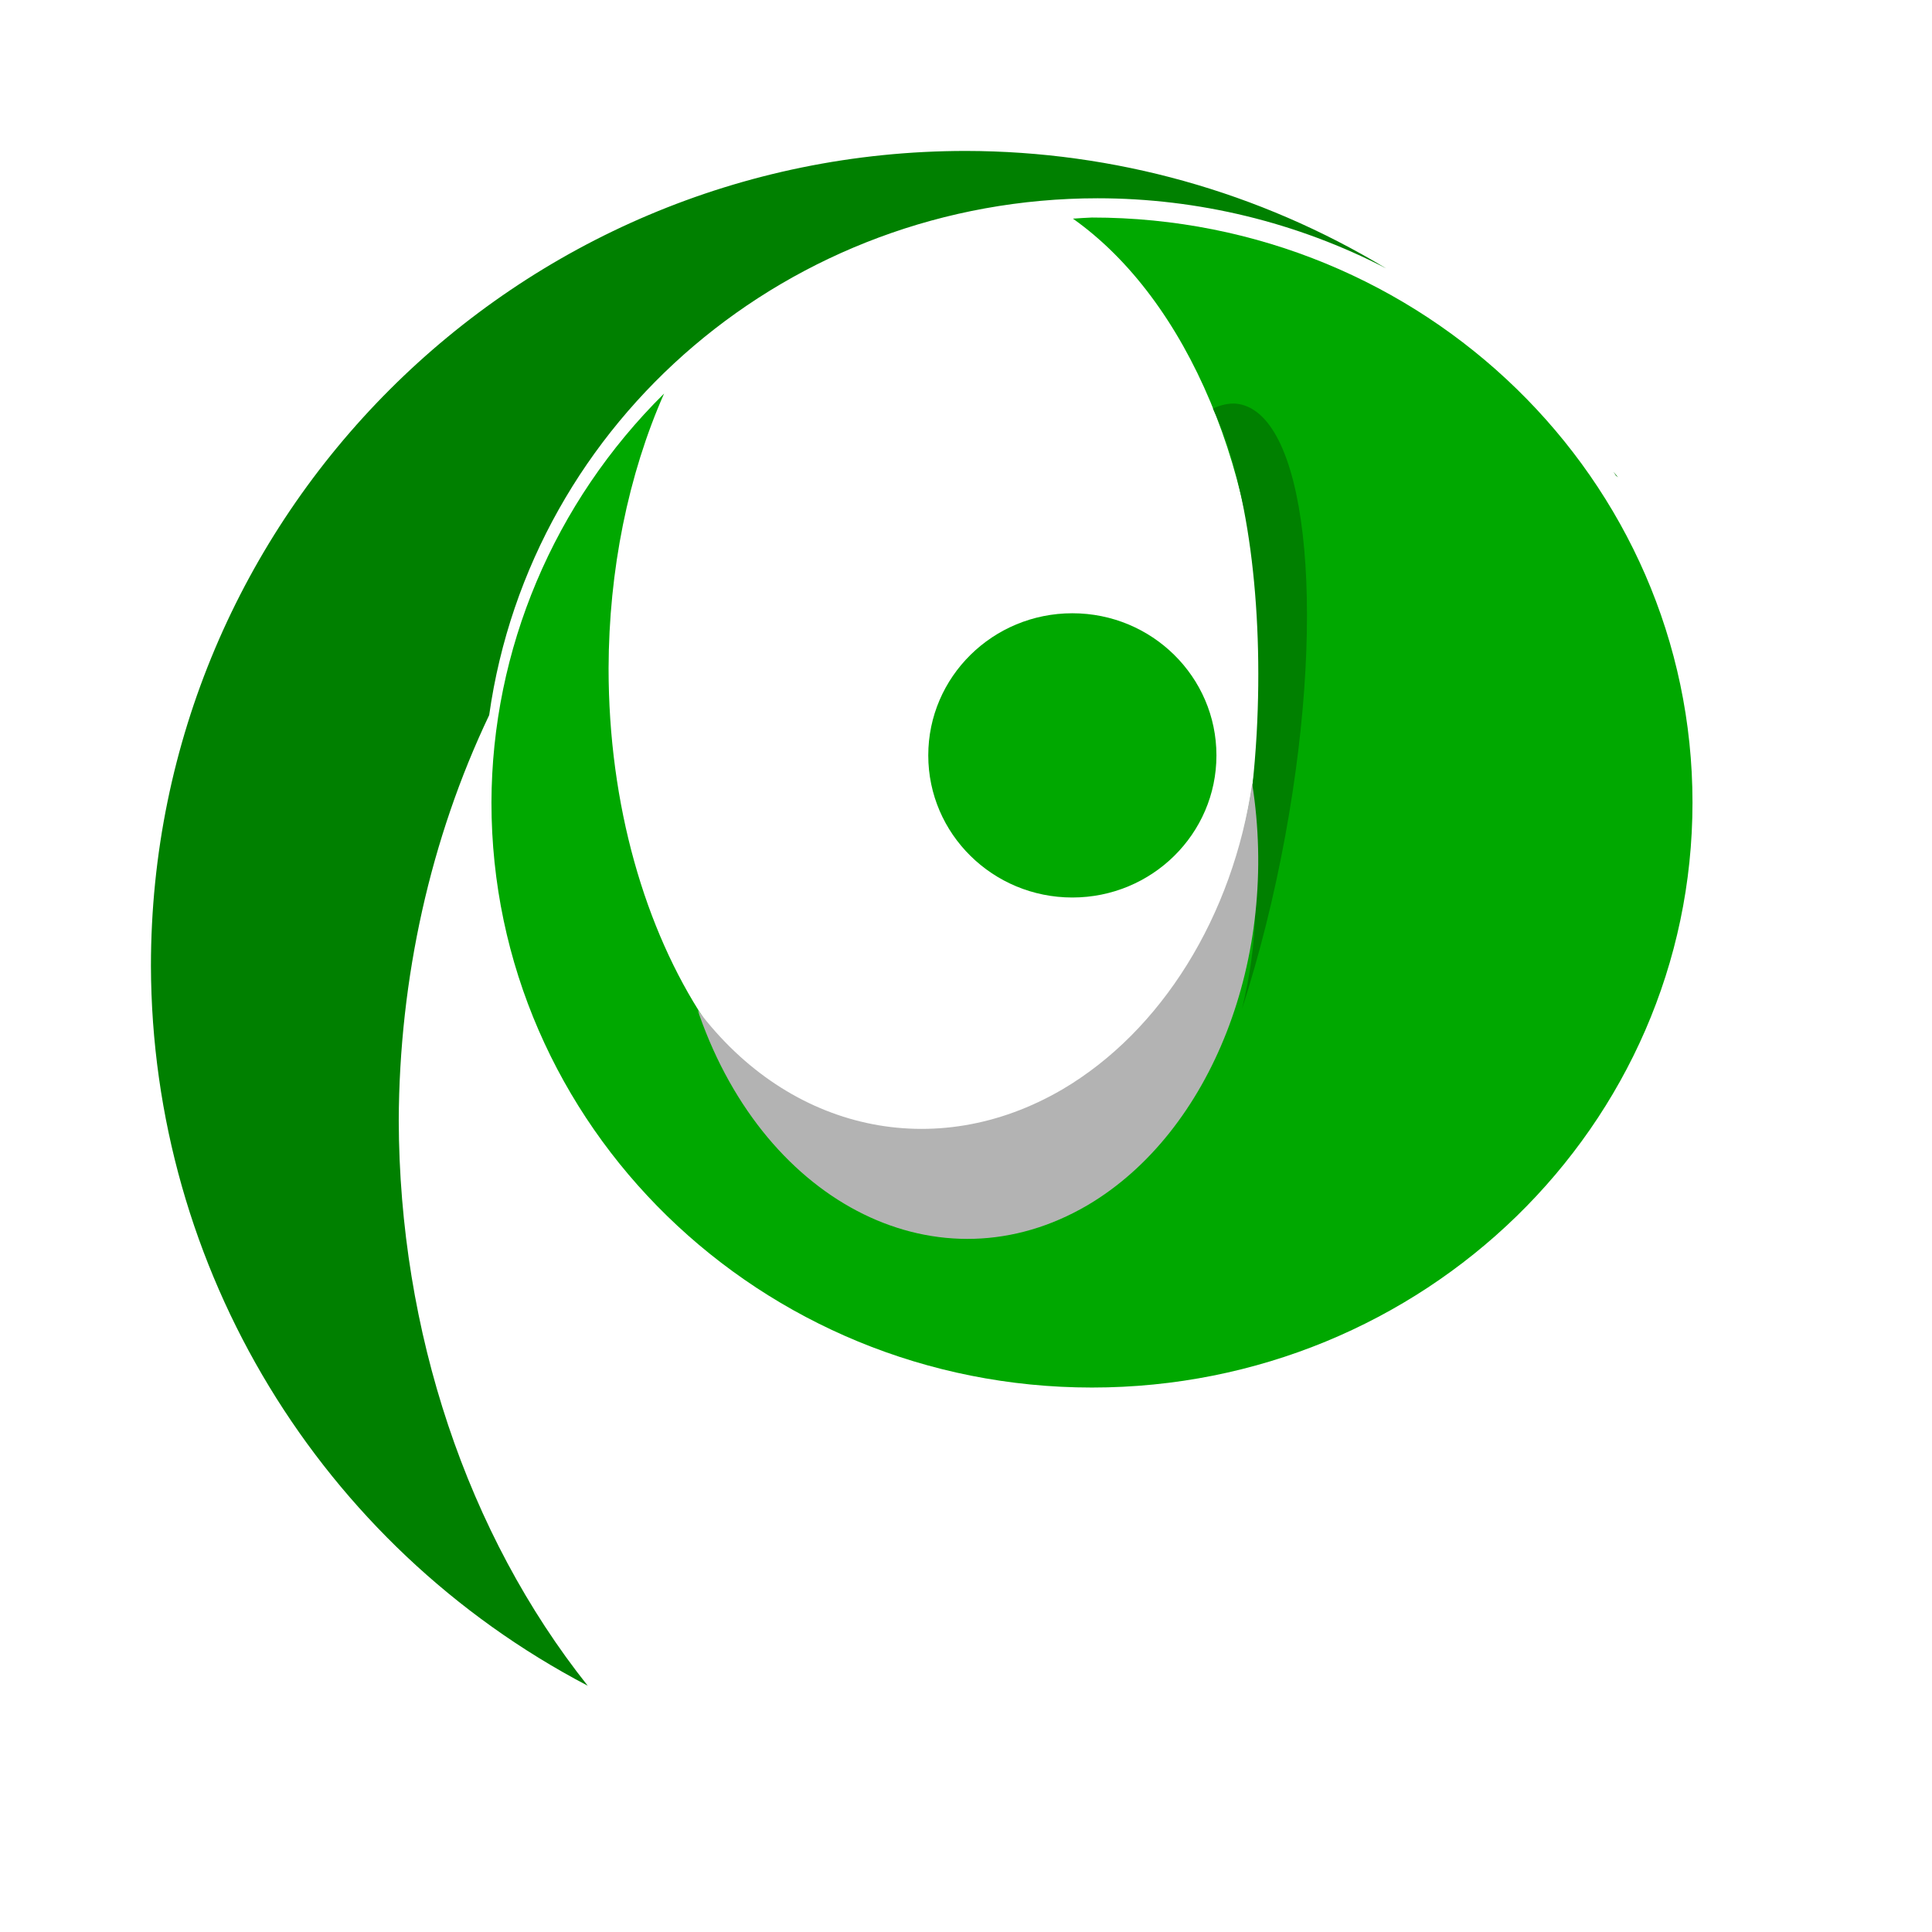
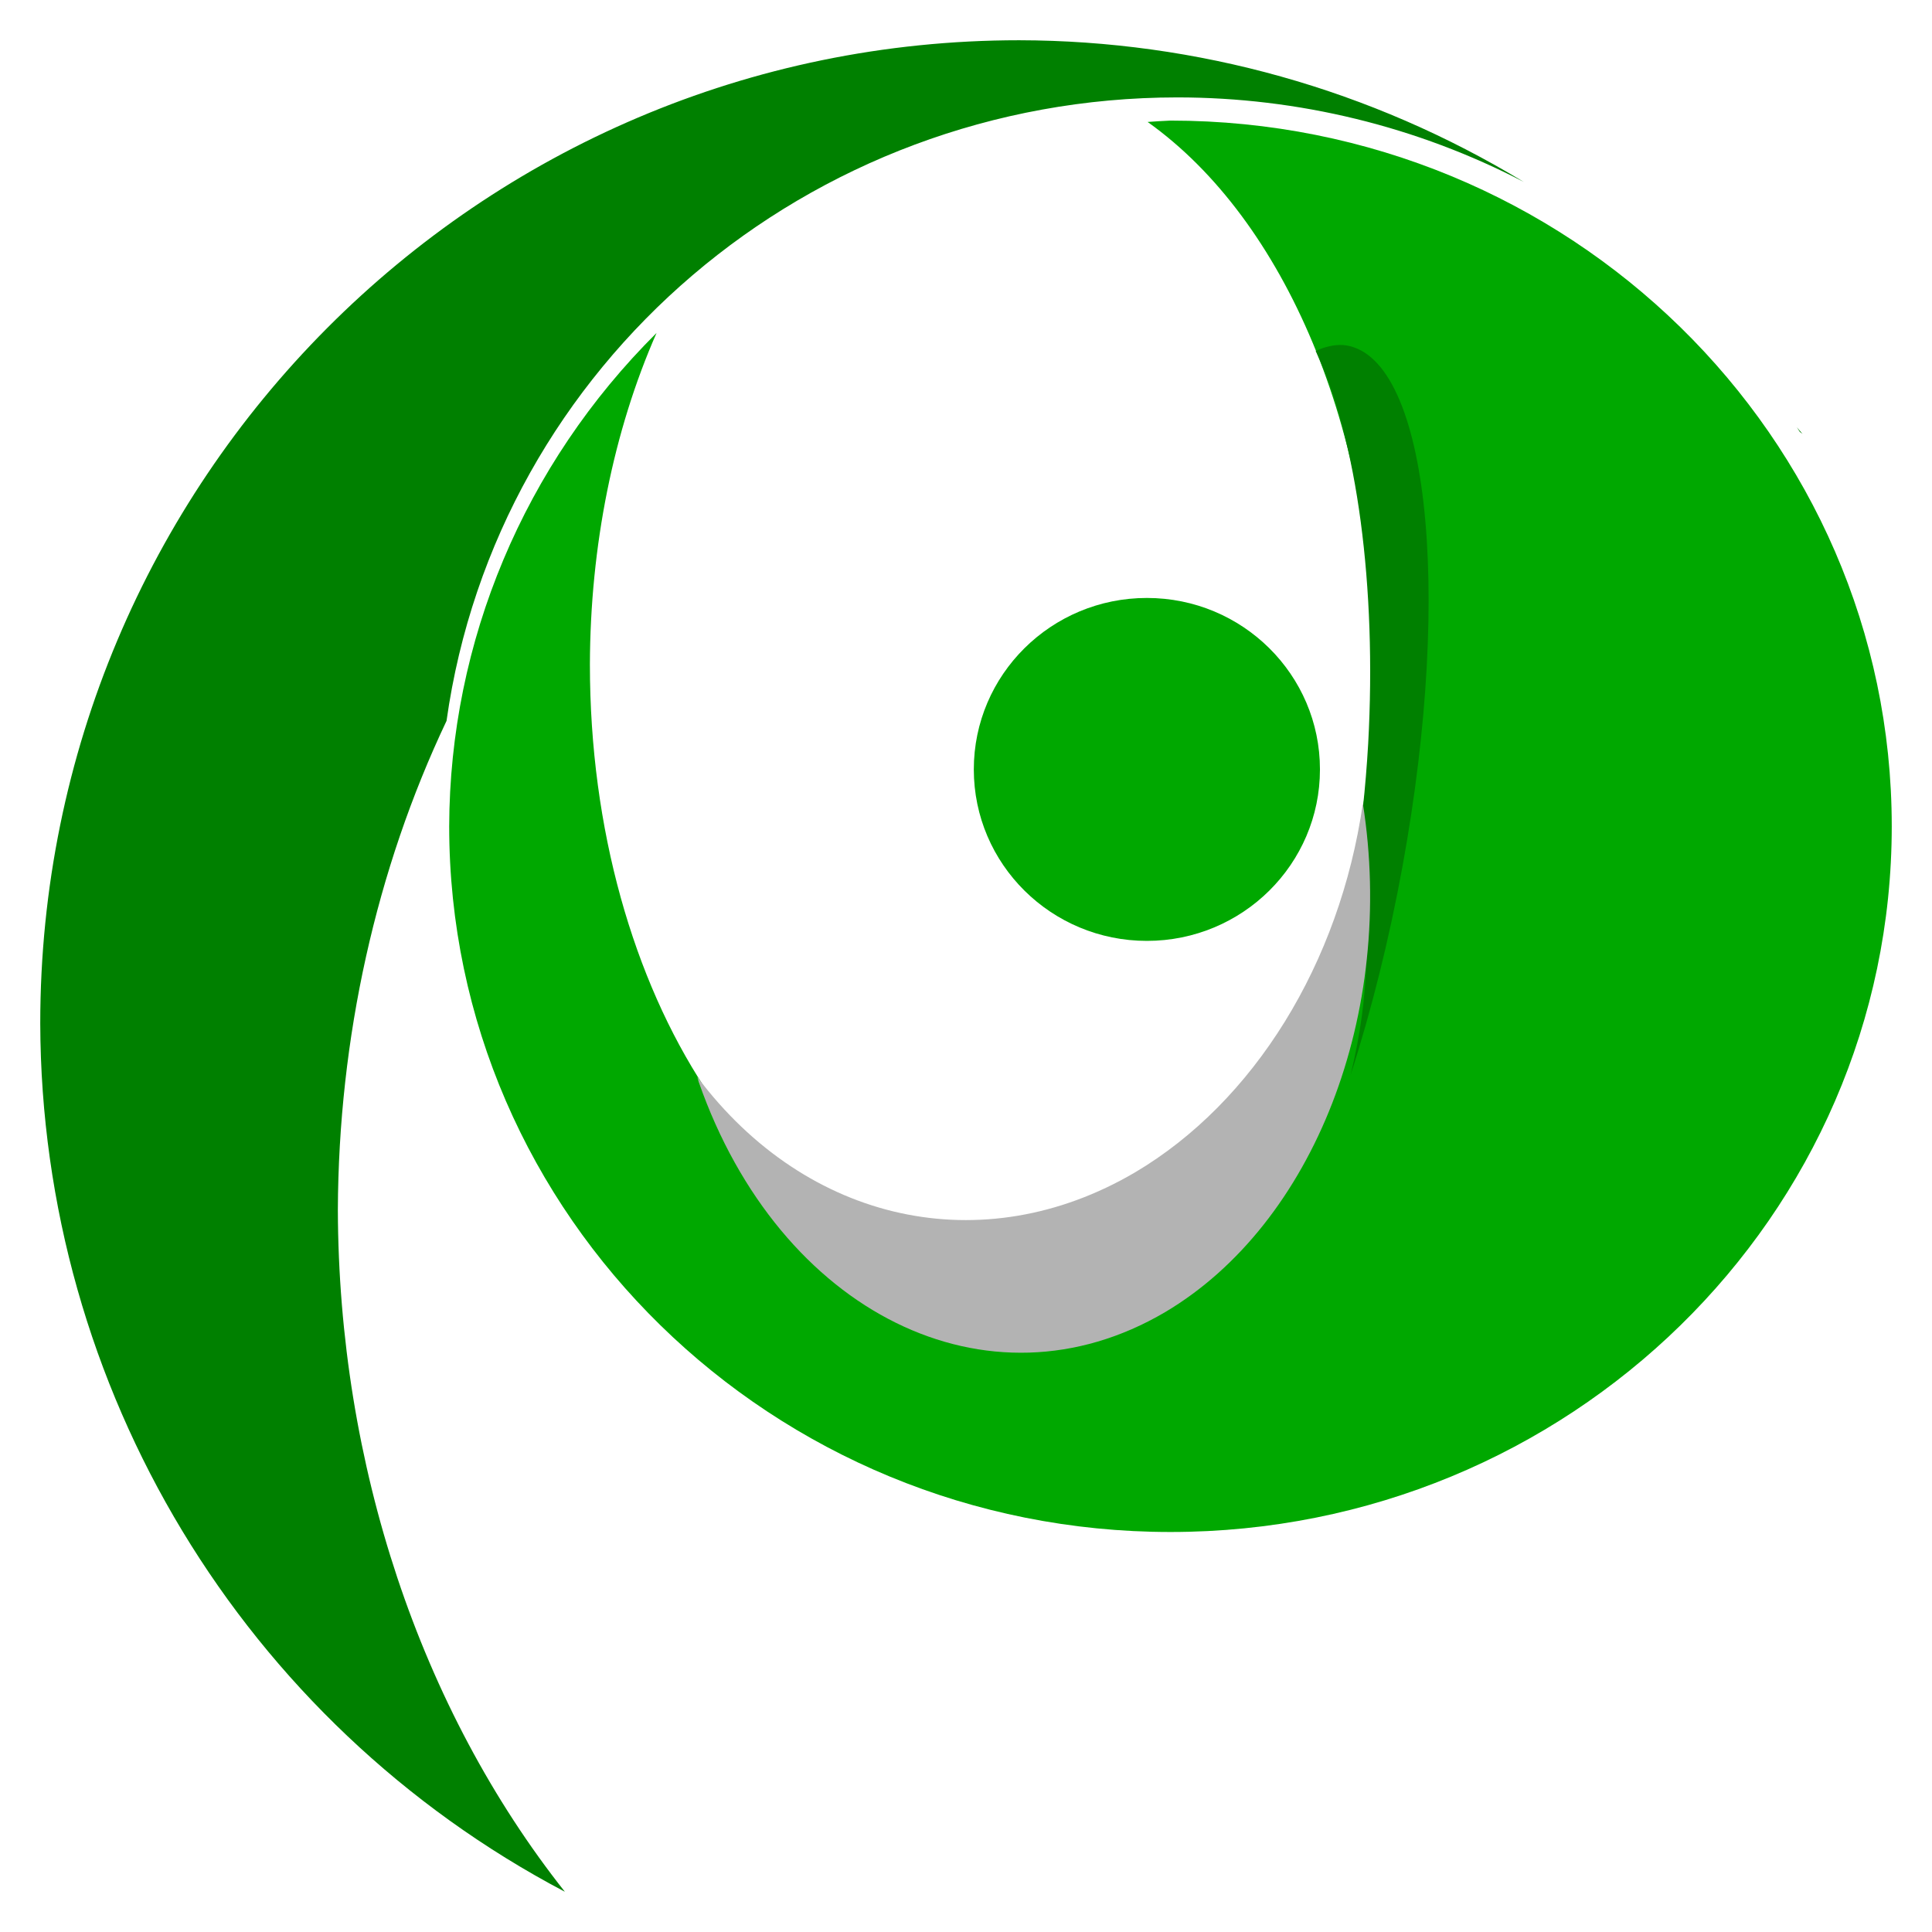
- <svg xmlns="http://www.w3.org/2000/svg" width="64" height="64" version="1" id="svg32">
+ <svg xmlns="http://www.w3.org/2000/svg" width="24" height="24" version="1" id="svg32">
  <defs id="defs36" />
-   <path id="path320" style="display:inline;fill:#008000;stroke-width:0.997" d="M 32,5 A 27,27 0 0 0 5,32 27,27 0 0 0 19.469,55.842 22.373,27.12 0 0 1 13.209,37.119 22.373,27.12 0 0 1 16.205,23.689 20.354,19.821 0 0 1 36.359,6.568 20.354,19.821 0 0 1 45.918,8.891 27,27 0 0 0 32,5 Z m 21.447,10.629 a 20.354,19.821 0 0 1 0.084,0.129 20.101,19.531 0 0 1 0.07,0.051 27,27 0 0 0 -0.154,-0.18 z" />
-   <path id="path326" style="display:inline;fill:#00a800;fill-opacity:1;stroke-width:1.333" d="M 36.172,7.206 A 19.893,19.379 0 0 0 35.542,7.243 10.815,16.436 0 0 1 41.789,22.14 10.815,16.436 0 0 1 30.975,38.575 10.815,16.436 0 0 1 20.16,22.141 10.815,16.436 0 0 1 21.999,13.037 19.893,19.379 0 0 0 16.28,26.584 19.893,19.379 0 0 0 36.172,45.964 19.893,19.379 0 0 0 56.066,26.584 19.893,19.379 0 0 0 36.172,7.206 Z" />
-   <path id="path1913" style="fill:#008000;fill-opacity:1;stroke-width:0.645" d="m 40.921,13.369 a 4.21,14.213 10.961 0 0 -0.741,0.164 4.482,12.743 3.167 0 1 1.448,10.784 4.482,12.743 3.167 0 1 -0.383,3.544 3.714,8.409 20.501 0 1 -0.1,5.553 4.21,14.213 10.961 0 0 1.432,-5.734 4.21,14.213 10.961 0 0 -1.656,-14.311 z" />
-   <path id="path1715" style="fill:#b3b3b3;fill-opacity:1;stroke-width:0.517" d="m 23.121,33.465 a 12.614,9.709 89.422 0 0 0.04,0.141 12.614,9.709 89.422 0 0 12.867,6.317 A 12.614,9.709 89.422 0 0 41.48,25.956 10.584,13.179 6.521 0 1 35.187,36.091 10.584,13.179 6.521 0 1 23.121,33.465 Z" />
-   <ellipse style="display:inline;fill:#00a800;fill-opacity:1" id="path1064" cx="35.523" cy="25.023" rx="4.773" ry="4.708" />
+   <path id="path320" style="display:inline;fill:#008000;stroke-width:0.45" d="M 12.661,0.5 A 12.161,12.214 0 0 0 0.5,12.714 12.161,12.214 0 0 0 7.017,23.5 10.077,12.269 0 0 1 4.197,15.03 10.077,12.269 0 0 1 5.547,8.955 9.167,8.967 0 0 1 14.624,1.21 9.167,8.967 0 0 1 18.929,2.26 12.161,12.214 0 0 0 12.661,0.5 Z m 9.66,4.808 a 9.167,8.967 0 0 1 0.038,0.058 9.053,8.836 0 0 1 0.032,0.023 12.161,12.214 0 0 0 -0.07,-0.081 z" />
+   <path id="path326" style="display:inline;fill:#00a800;fill-opacity:1;stroke-width:0.602" d="m 14.54,1.498 a 8.96,8.767 0 0 0 -0.284,0.017 4.871,7.435 0 0 1 2.814,6.74 4.871,7.435 0 0 1 -4.871,7.435 A 4.871,7.435 0 0 1 7.328,8.254 4.871,7.435 0 0 1 8.156,4.136 8.96,8.767 0 0 0 5.58,10.264 8.96,8.767 0 0 0 14.54,19.031 8.96,8.767 0 0 0 23.5,10.264 8.96,8.767 0 0 0 14.54,1.498 Z" />
+   <path id="path1913" style="fill:#008000;fill-opacity:1;stroke-width:0.291" d="m 16.678,4.286 a 1.896,6.429 10.905 0 0 -0.334,0.074 2.019,5.765 3.15 0 1 0.652,4.878 2.019,5.765 3.15 0 1 -0.173,1.603 1.674,3.802 20.378 0 1 -0.045,2.512 1.896,6.429 10.905 0 0 0.645,-2.594 1.896,6.429 10.905 0 0 -0.746,-6.474 z" />
+   <path id="path1715" style="fill:#b3b3b3;fill-opacity:1;stroke-width:0.233" d="m 8.662,13.377 a 5.707,4.373 89.432 0 0 0.018,0.064 5.707,4.373 89.432 0 0 5.795,2.858 5.707,4.373 89.432 0 0 2.455,-6.318 4.767,5.962 6.391 0 1 -2.834,4.585 4.767,5.962 6.391 0 1 -5.434,-1.188 z" />
+   <ellipse style="display:inline;fill:#00a800;fill-opacity:1;stroke-width:0.451" id="path1064" cx="14.247" cy="9.558" rx="2.15" ry="2.13" />
</svg>
